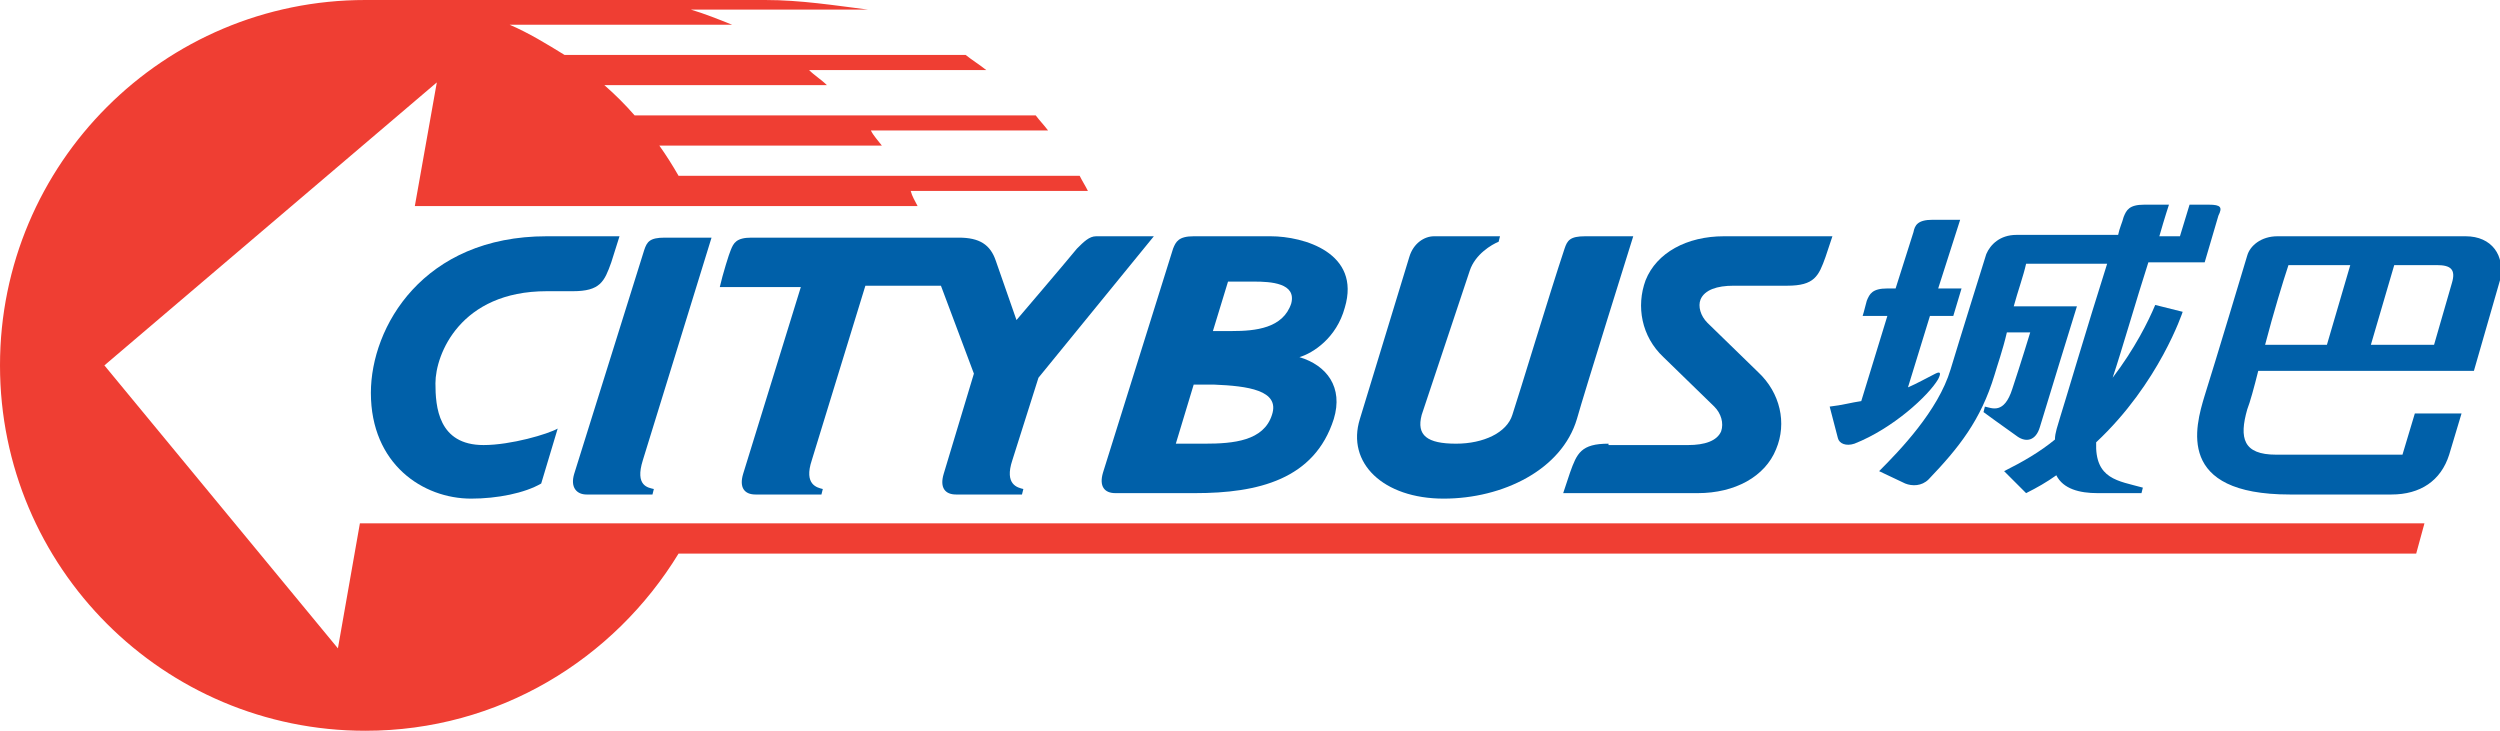
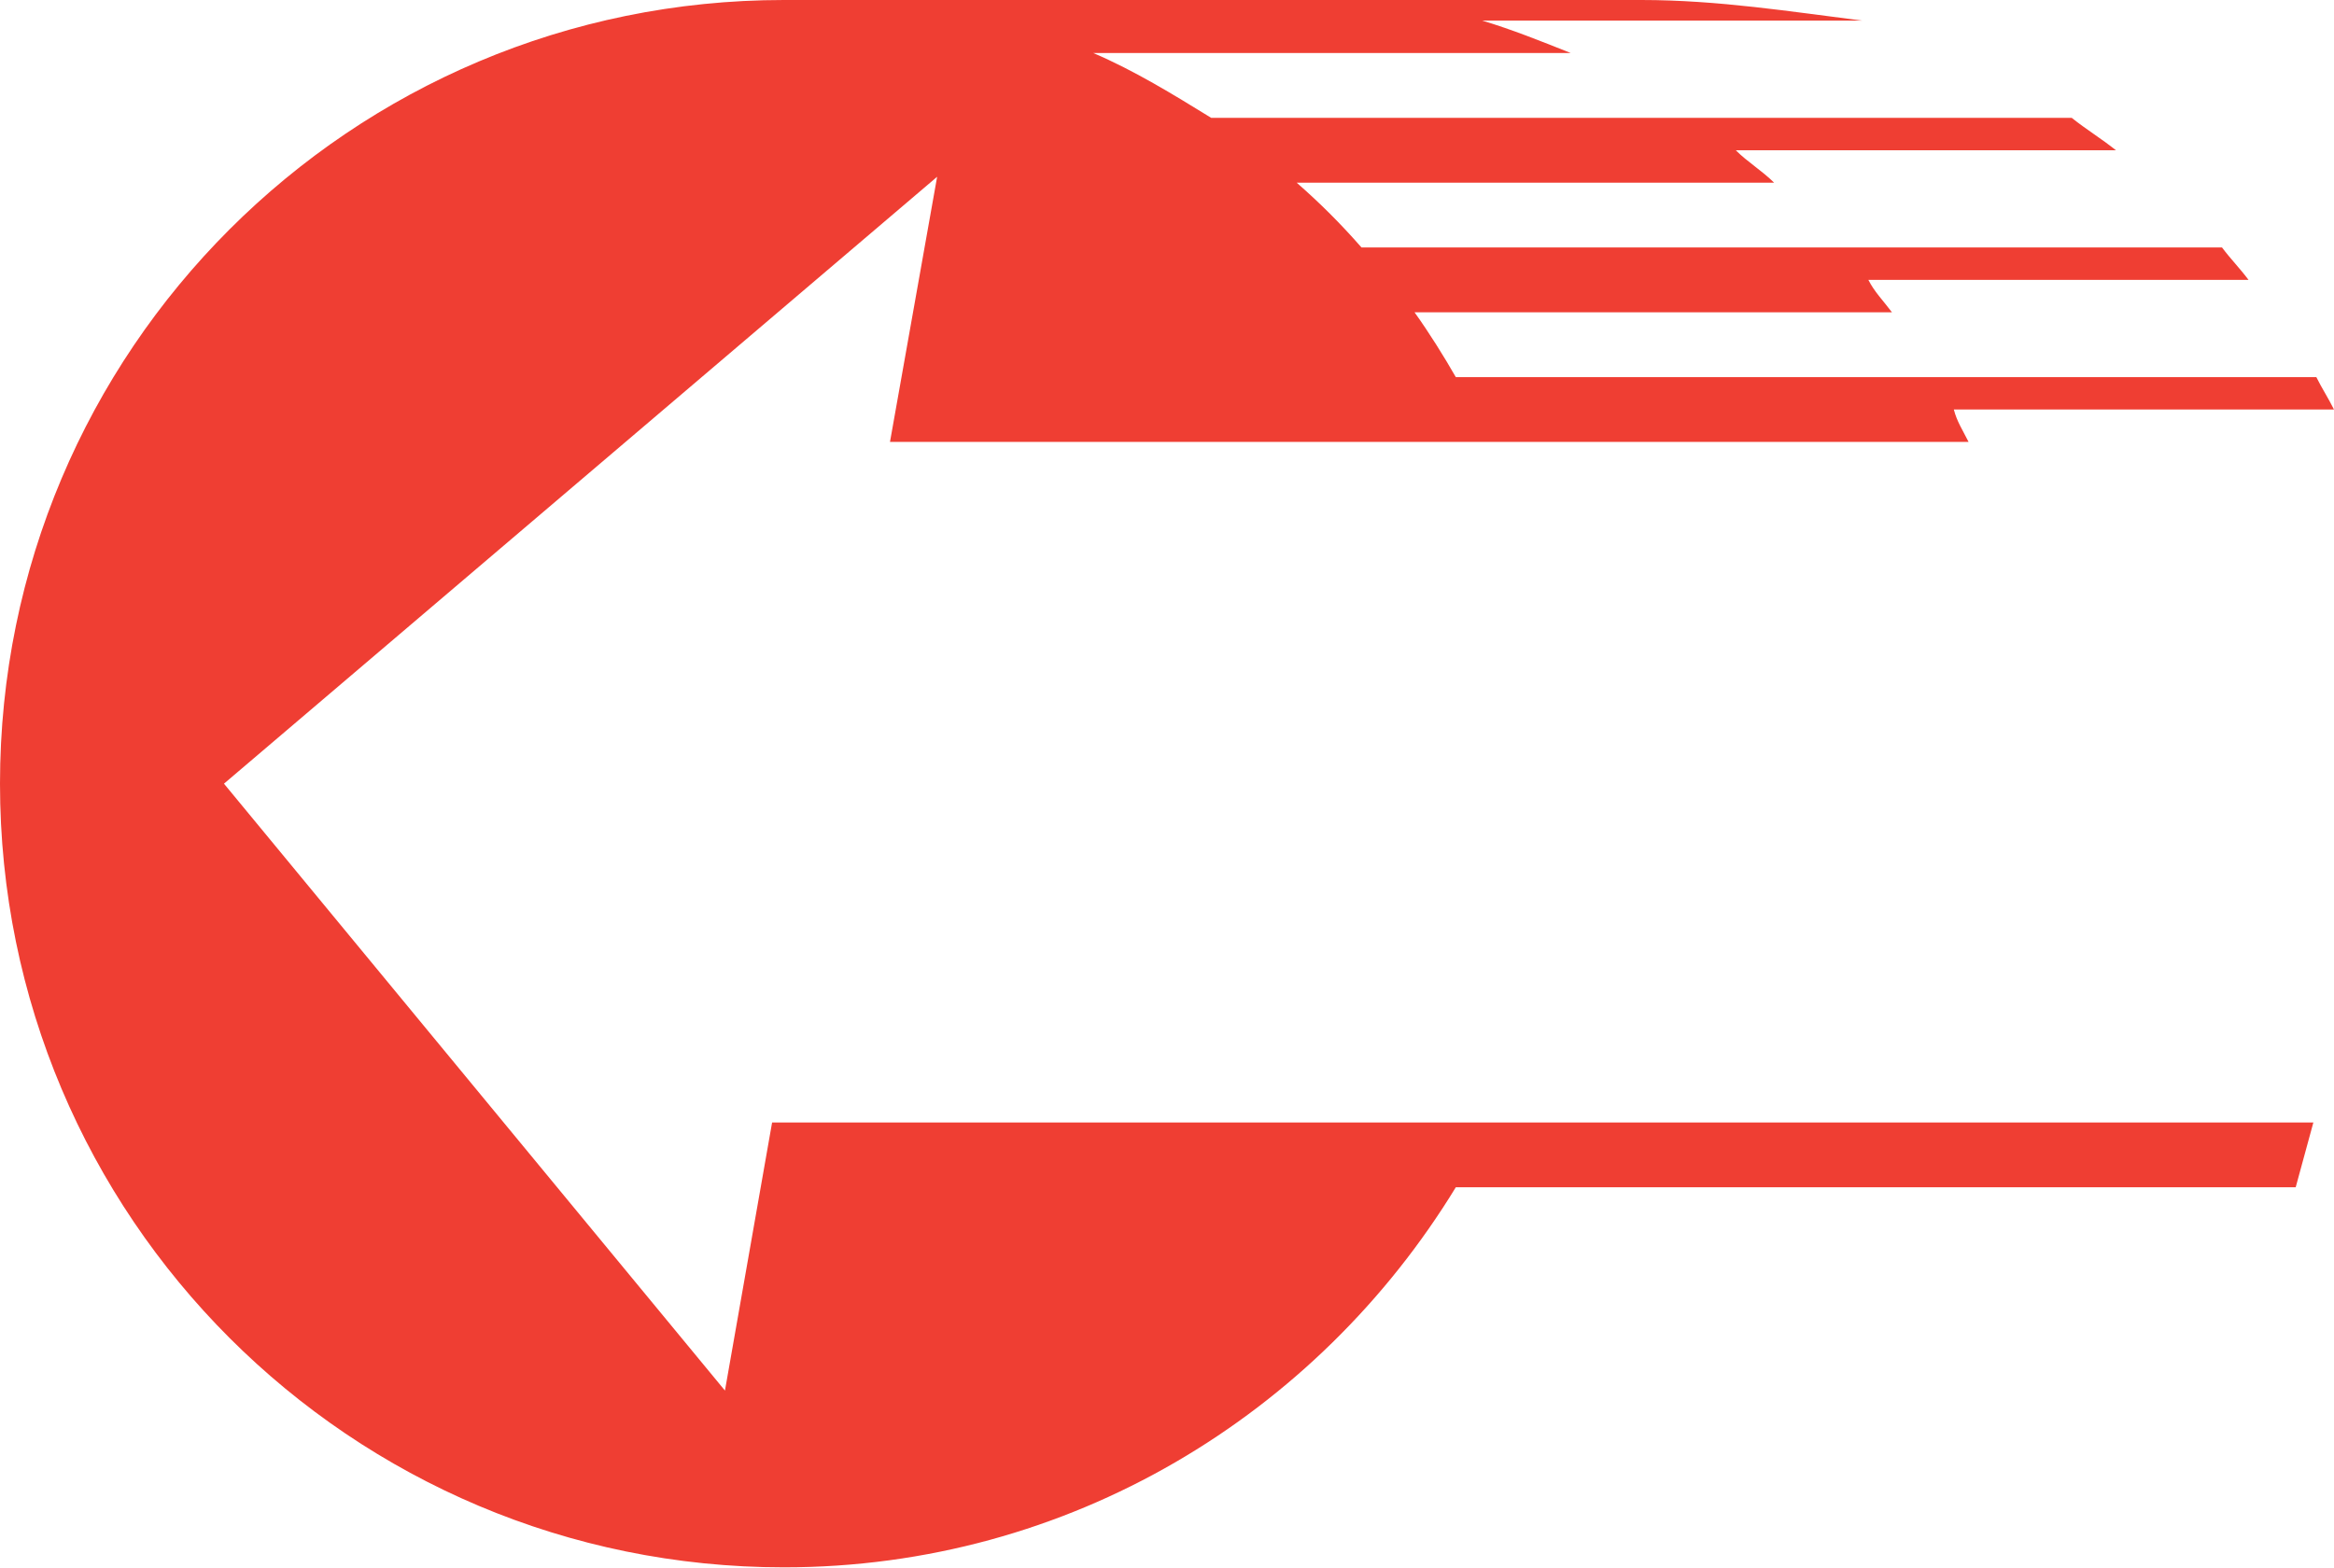
- <svg xmlns="http://www.w3.org/2000/svg" version="1.1" id="Layer_1" x="0px" y="0px" viewBox="0 0 182 53.2" enable-background="new 0 0 182 53.2" xml:space="preserve">
-   <g>
-     <g>
-       <path fill="#0060A9" d="M46.8,33.5c-0.6,1.9,0.4,2,0.8,2.1L47.5,36c0,0-3.6,0-4.8,0c-0.7,0-1.2-0.5-0.9-1.5l5.1-16.3    c0.2-0.6,0.4-0.9,1.5-0.9c1.5,0,3.4,0,3.4,0L46.8,33.5z" />
-       <path fill="#0060A9" d="M103.5,30.2c-0.4,1.5,0.4,2.1,2.5,2.1c2,0,3.7-0.8,4.1-2.1c0.5-1.5,2.7-8.8,3.8-12.1    c0.2-0.6,0.4-0.9,1.5-0.9c1.5,0,3.5,0,3.5,0s-3.6,11.5-4.1,13.3c-1.1,3.7-5.4,5.8-9.7,5.8c-4.4,0-7.1-2.6-6.1-5.8l3.6-11.8    c0.3-1,1.1-1.5,1.8-1.5c1.2,0,4.8,0,4.8,0l-0.1,0.4c-0.5,0.2-1.7,0.9-2.1,2.1L103.5,30.2z" />
-       <path fill="#0060A9" d="M68.5,20.8l2.4,6.4l-2.2,7.3c-0.3,1,0.1,1.5,0.9,1.5c1.2,0,4.8,0,4.8,0l0.1-0.4c-0.4-0.1-1.4-0.3-0.8-2.1    l1.9-6L84,17.2c0,0-3.7,0-4.2,0c-0.5,0-0.9,0.4-1.4,0.9c-0.9,1.1-4.4,5.2-4.4,5.2l-1.5-4.3c-0.4-1.2-1.2-1.7-2.7-1.7H54.7    c-1.1,0-1.3,0.4-1.5,0.9c-0.1,0.2-0.6,1.8-0.8,2.7h5.9l-4.2,13.6c-0.3,1,0.1,1.5,0.9,1.5c1.2,0,4.8,0,4.8,0l0.1-0.4    c-0.4-0.1-1.4-0.3-0.8-2.1l3.9-12.7H68.5z" />
-       <path fill="#0060A9" d="M97.9,22.4c1.2-4-3-5.2-5.4-5.2h-5.6c-1.1,0-1.3,0.4-1.5,0.9l-5.1,16.3c-0.3,1,0.1,1.5,0.9,1.5H87    c4.6,0,8.7-1,10.1-5.4c0.7-2.3-0.5-3.9-2.5-4.5C95.6,25.7,97.3,24.6,97.9,22.4z M92.6,30.2c-0.6,1.9-2.8,2.1-4.9,2.1    c-0.7,0-1.5,0-2.1,0l1.3-4.3c0.5,0,1.2,0,1.5,0C90.8,28.1,93.2,28.4,92.6,30.2z M94,22.1c-0.6,1.8-2.6,2-4.3,2c-0.3,0-1,0-1.4,0    l1.1-3.6c0.6,0,1.5,0,1.9,0C92.5,20.5,94.4,20.6,94,22.1z" />
-       <path fill="#0060A9" d="M117.1,32.3c-2,0-2.3,0.7-2.8,2.1l-0.5,1.5h9.8c2.7,0,4.9-1.2,5.7-3.2c0.8-1.9,0.3-4.1-1.3-5.6l-3.7-3.6    c-0.5-0.5-0.7-1.2-0.5-1.7c0.3-0.7,1.2-1,2.4-1h3.9c2,0,2.3-0.7,2.8-2.1l0.5-1.5h-7.9c-2.7,0-4.9,1.2-5.7,3.2    c-0.7,1.9-0.3,4.1,1.3,5.6l3.7,3.6c0.5,0.5,0.7,1.2,0.5,1.8c-0.3,0.7-1.2,1-2.4,1H117.1z" />
-       <path fill="#0060A9" d="M41.7,21.2c2,0,2.3-0.7,2.8-2.1l0.6-1.9h-5.3c-9,0-12.8,6.6-12.8,11.4c0,5.2,3.8,7.7,7.3,7.7    c1.9,0,3.9-0.4,5.1-1.1l1.2-4c-0.7,0.4-3.4,1.2-5.4,1.2c-3.3,0-3.5-2.8-3.5-4.5c0-2.1,1.8-6.7,8.1-6.7H41.7z" />
-     </g>
-     <g>
-       <path fill="#0060A9" d="M141.1,27.6c0.2-0.4,0.2-0.6-0.2-0.4c-0.8,0.4-1.3,0.7-2,1l1.6-5.2h1.7l0.6-2h-1.7l1.6-5h-2    c-1.1,0-1.3,0.4-1.4,0.9L138,21h-0.6c-1.1,0-1.3,0.4-1.5,0.9c-0.2,0.8-0.3,1.1-0.3,1.1h1.8l-1.9,6.2c-0.7,0.1-1.4,0.3-2.3,0.4    l0.6,2.3c0.1,0.4,0.6,0.6,1.2,0.4C137.8,31.2,140.4,28.8,141.1,27.6z" />
-       <path fill="#0060A9" d="M160.8,14.9h-1.4l-0.7,2.3h-1.5c0.4-1.4,0.7-2.3,0.7-2.3s-0.3,0-1.8,0c-1.1,0-1.3,0.4-1.5,0.9    c-0.1,0.4-0.3,0.8-0.4,1.3h-7.4c-1.2,0-1.9,0.7-2.2,1.4c0,0-2,6.4-2.6,8.4c-0.9,3-3.7,5.9-5.2,7.4l1.9,0.9    c0.5,0.2,1.2,0.2,1.7-0.3c2.2-2.3,3.8-4.3,4.8-7.6c0.2-0.7,0.6-1.8,0.9-3.1h1.7c0,0-0.7,2.3-1.3,4.1c-0.6,1.9-1.5,1.4-2,1.3    l-0.1,0.4c0,0,1.5,1.1,2.5,1.8c0.6,0.4,1.3,0.3,1.6-0.7c0.2-0.7,2.7-8.8,2.7-8.8h-4.6c0.3-1.1,0.7-2.2,0.9-3.1h5.9    c-1.4,4.4-3.2,10.5-3.4,11.1c-0.2,0.7-0.4,1.2-0.4,1.7c-1.1,0.9-2.3,1.6-3.7,2.3l1.6,1.6c0.8-0.4,1.5-0.8,2.2-1.3    c0.5,1,1.7,1.3,3,1.3c1.2,0,3.2,0,3.2,0l0.1-0.4c-1.8-0.5-3.5-0.6-3.4-3.3c4.6-4.3,6.3-9.5,6.3-9.5l-2-0.5    c-0.5,1.2-1.5,3.2-3.1,5.3c0.7-2.1,1.7-5.6,2.6-8.4h4.1l1-3.4C161.8,15.1,161.7,14.9,160.8,14.9z" />
-     </g>
-     <path fill="#0060A9" d="M179.5,17.2l-13.7,0c-1.2,0-2,0.7-2.2,1.4c0,0-2.4,8-3.1,10.2c-0.7,2.3-2.1,7.2,6.2,7.2h7.4   c2.1,0,3.6-1,4.2-2.9l0.9-3h-3.4l-0.9,3h-9.2c-2.4,0-2.7-1.2-2.1-3.3c0.2-0.5,0.5-1.6,0.8-2.8h15.7l1.9-6.6   C182.4,18.6,181.4,17.2,179.5,17.2z M166.6,19.3h4.5l-1.7,5.8h-4.5C165.5,22.8,166.2,20.5,166.6,19.3z M178.5,20.6l-1.3,4.5h-4.6   l1.7-5.8h3.1C178.4,19.3,178.8,19.6,178.5,20.6z" />
-     <path fill="#EF3E33" d="M176.5,38.1H26.2l-1.6,9.1L7.6,26.6L31.8,6l-1.6,9h36.6c-0.2-0.4-0.4-0.7-0.5-1.1h12.9   c-0.2-0.4-0.4-0.7-0.6-1.1H49.4c-0.4-0.7-0.9-1.5-1.4-2.2h16.2c-0.3-0.4-0.6-0.7-0.8-1.1h12.9c-0.3-0.4-0.6-0.7-0.9-1.1H46.2   c-0.7-0.8-1.4-1.5-2.2-2.2h16.2c-0.4-0.4-0.9-0.7-1.3-1.1h12.9c-0.5-0.4-1-0.7-1.5-1.1H41.1c-1.3-0.8-2.6-1.6-4-2.2h16.2   c-1-0.4-2-0.8-3-1.1h12.9C60.8,0.4,58.3,0,55.7,0H26.6C11.9,0,0,11.9,0,26.6c0,14.7,11.9,26.6,26.6,26.6c9.7,0,18.1-5.2,22.8-12.9   h126.5L176.5,38.1z" />
-   </g>
+ <svg xmlns="http://www.w3.org/2000/svg" version="1.1" id="Layer_1" x="0px" y="0px" viewBox="0 0 79.2 53.2" enable-background="new 0 0 182 53.2" xml:space="preserve" width="79.2" height="53.2">
+   <defs id="defs3539" />
+   <path style="fill:#ef3e33" id="path3535" d="m 78.5,38.1 -52.3,0 -1.6,9.1 L 7.6,26.6 31.8,6 l -1.6,9 36.6,0 c -0.2,-0.4 -0.4,-0.7 -0.5,-1.1 l 12.9,0 C 79,13.5 78.8,13.2 78.6,12.8 l -29.2,0 C 49,12.1 48.5,11.3 48,10.6 l 16.2,0 C 63.9,10.2 63.6,9.9 63.4,9.5 l 12.9,0 C 76,9.1 75.7,8.8 75.4,8.4 l -29.2,0 C 45.5,7.6 44.8,6.9 44,6.2 l 16.2,0 C 59.8,5.8 59.3,5.5 58.9,5.1 l 12.9,0 C 71.3,4.7 70.8,4.4 70.3,4 L 41.1,4 C 39.8,3.2 38.5,2.4 37.1,1.8 l 16.2,0 c -1,-0.4 -2,-0.8 -3,-1.1 l 12.9,0 C 60.8,0.4 58.3,0 55.7,0 L 26.6,0 C 11.9,0 0,11.9 0,26.6 0,41.3 11.9,53.2 26.6,53.2 36.3,53.2 44.7,48 49.4,40.3 l 28.5,0 z" />
</svg>
